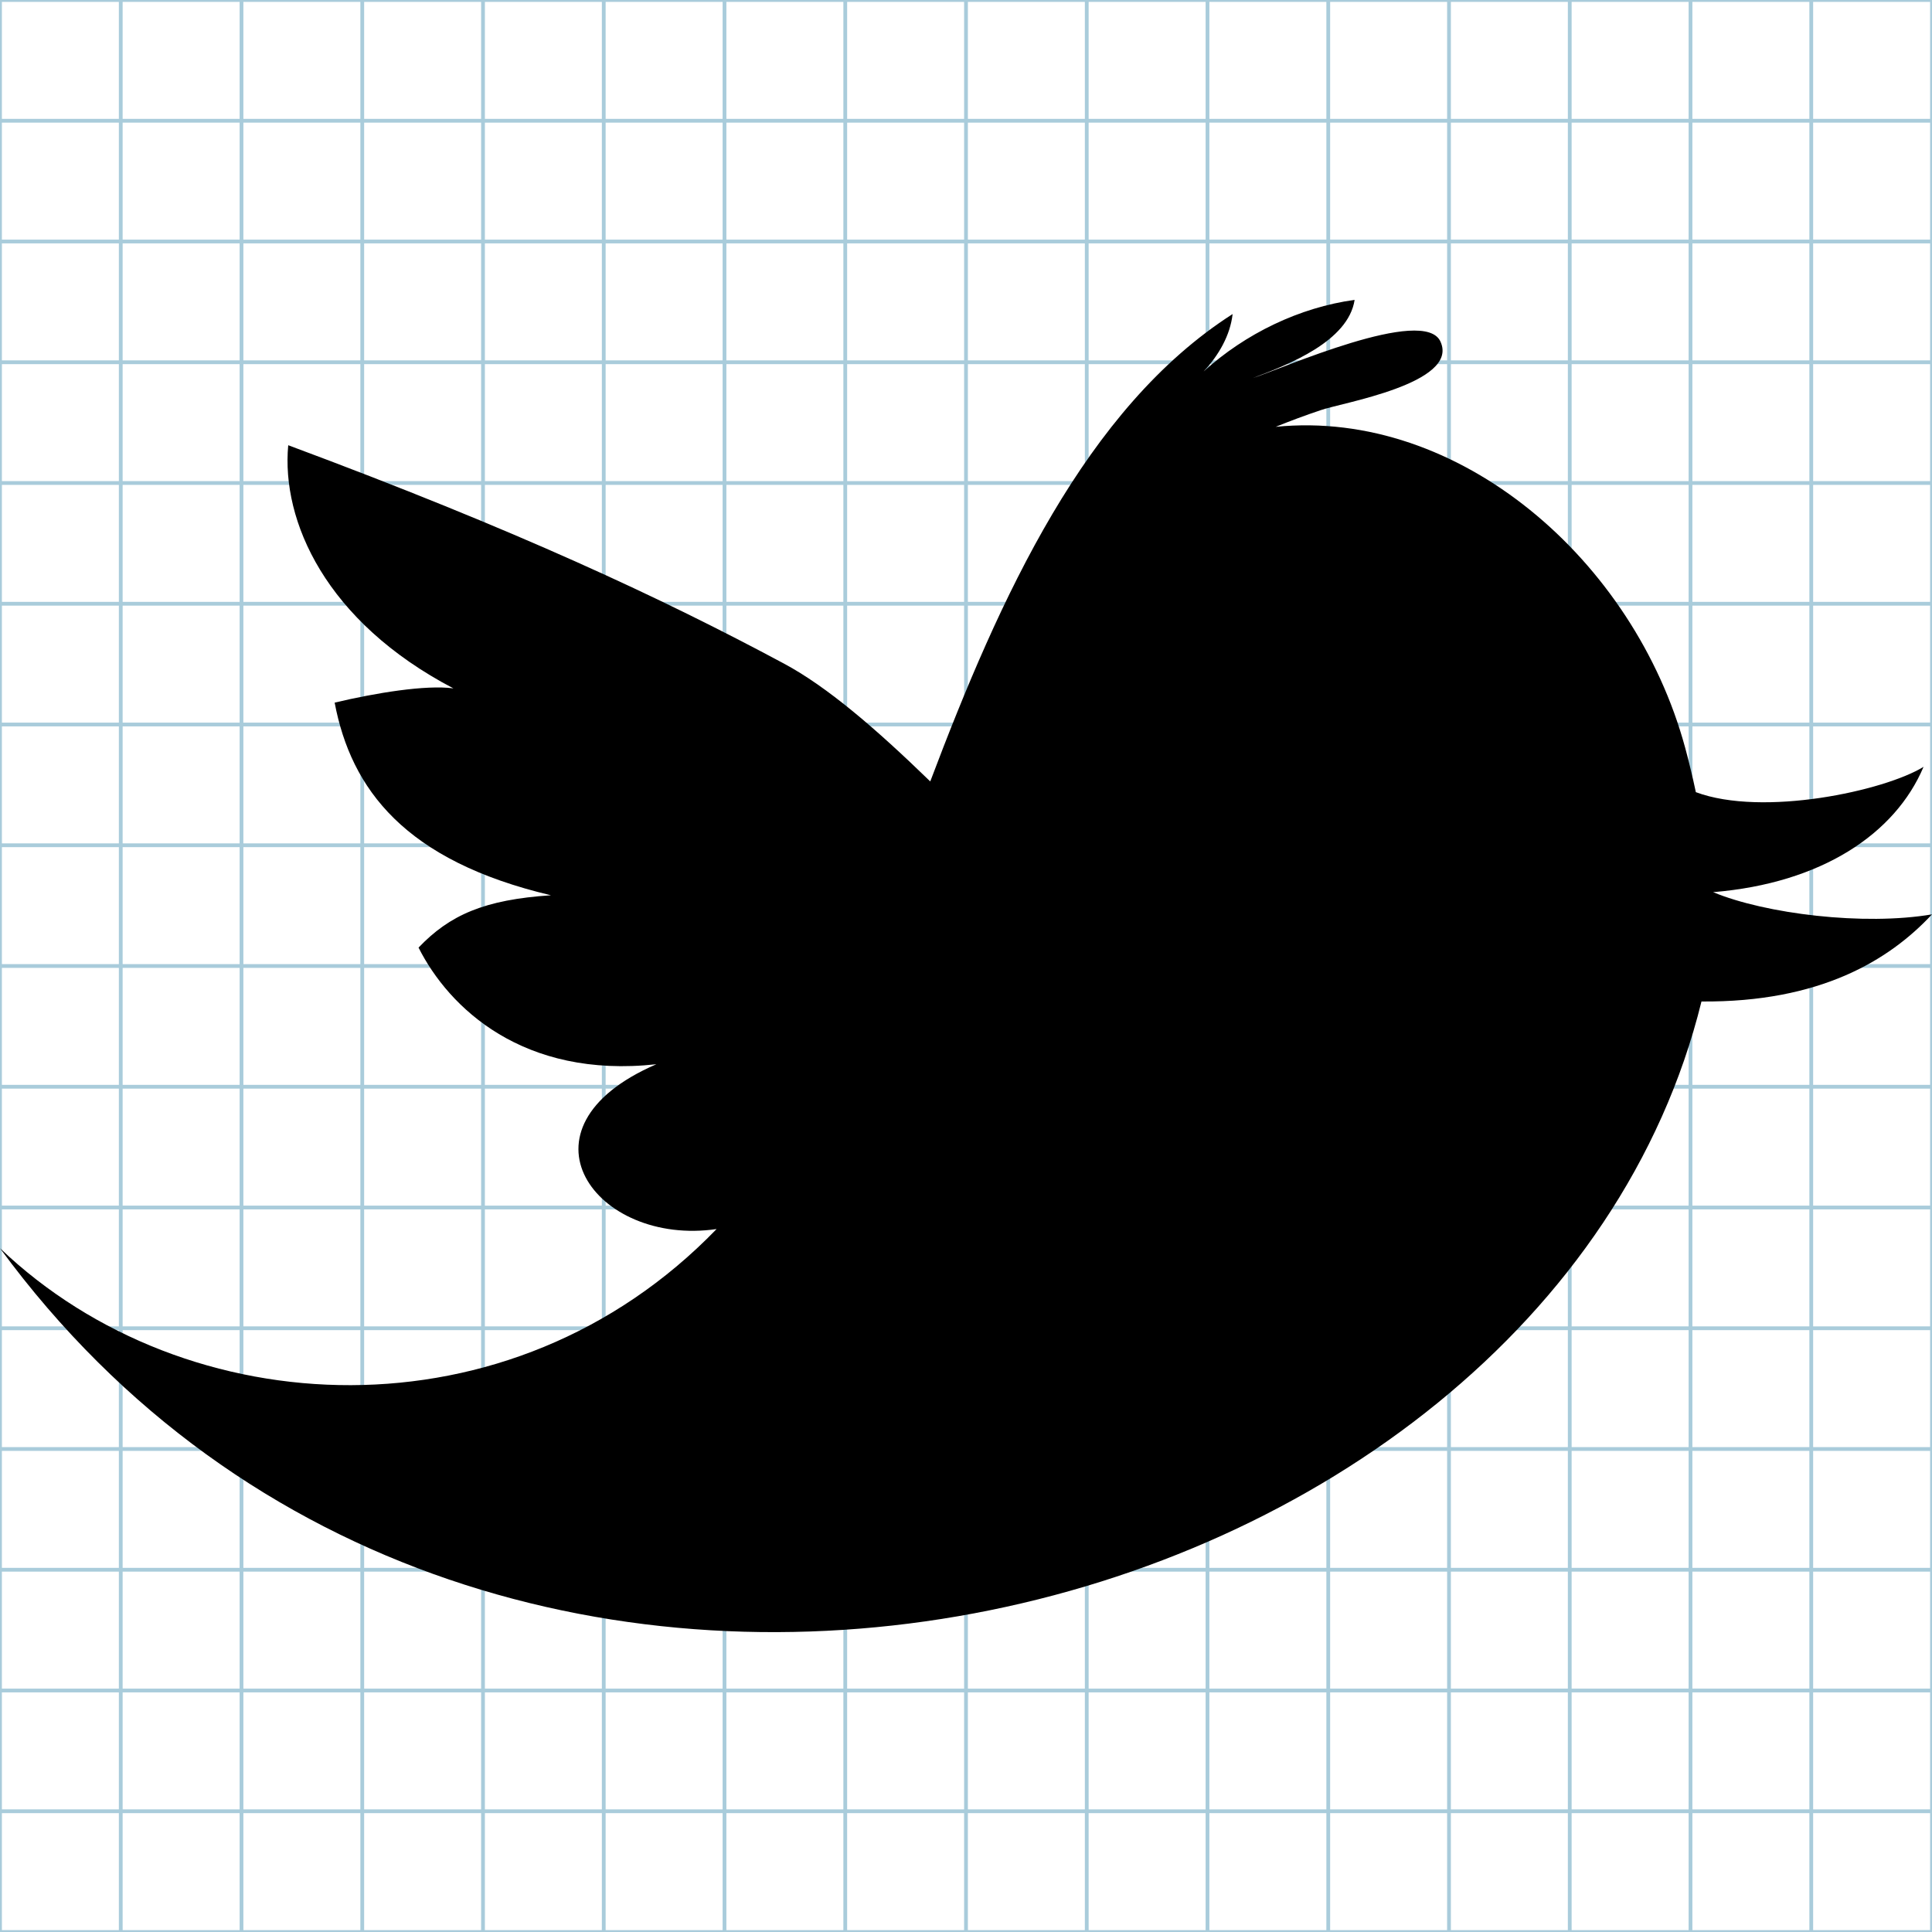
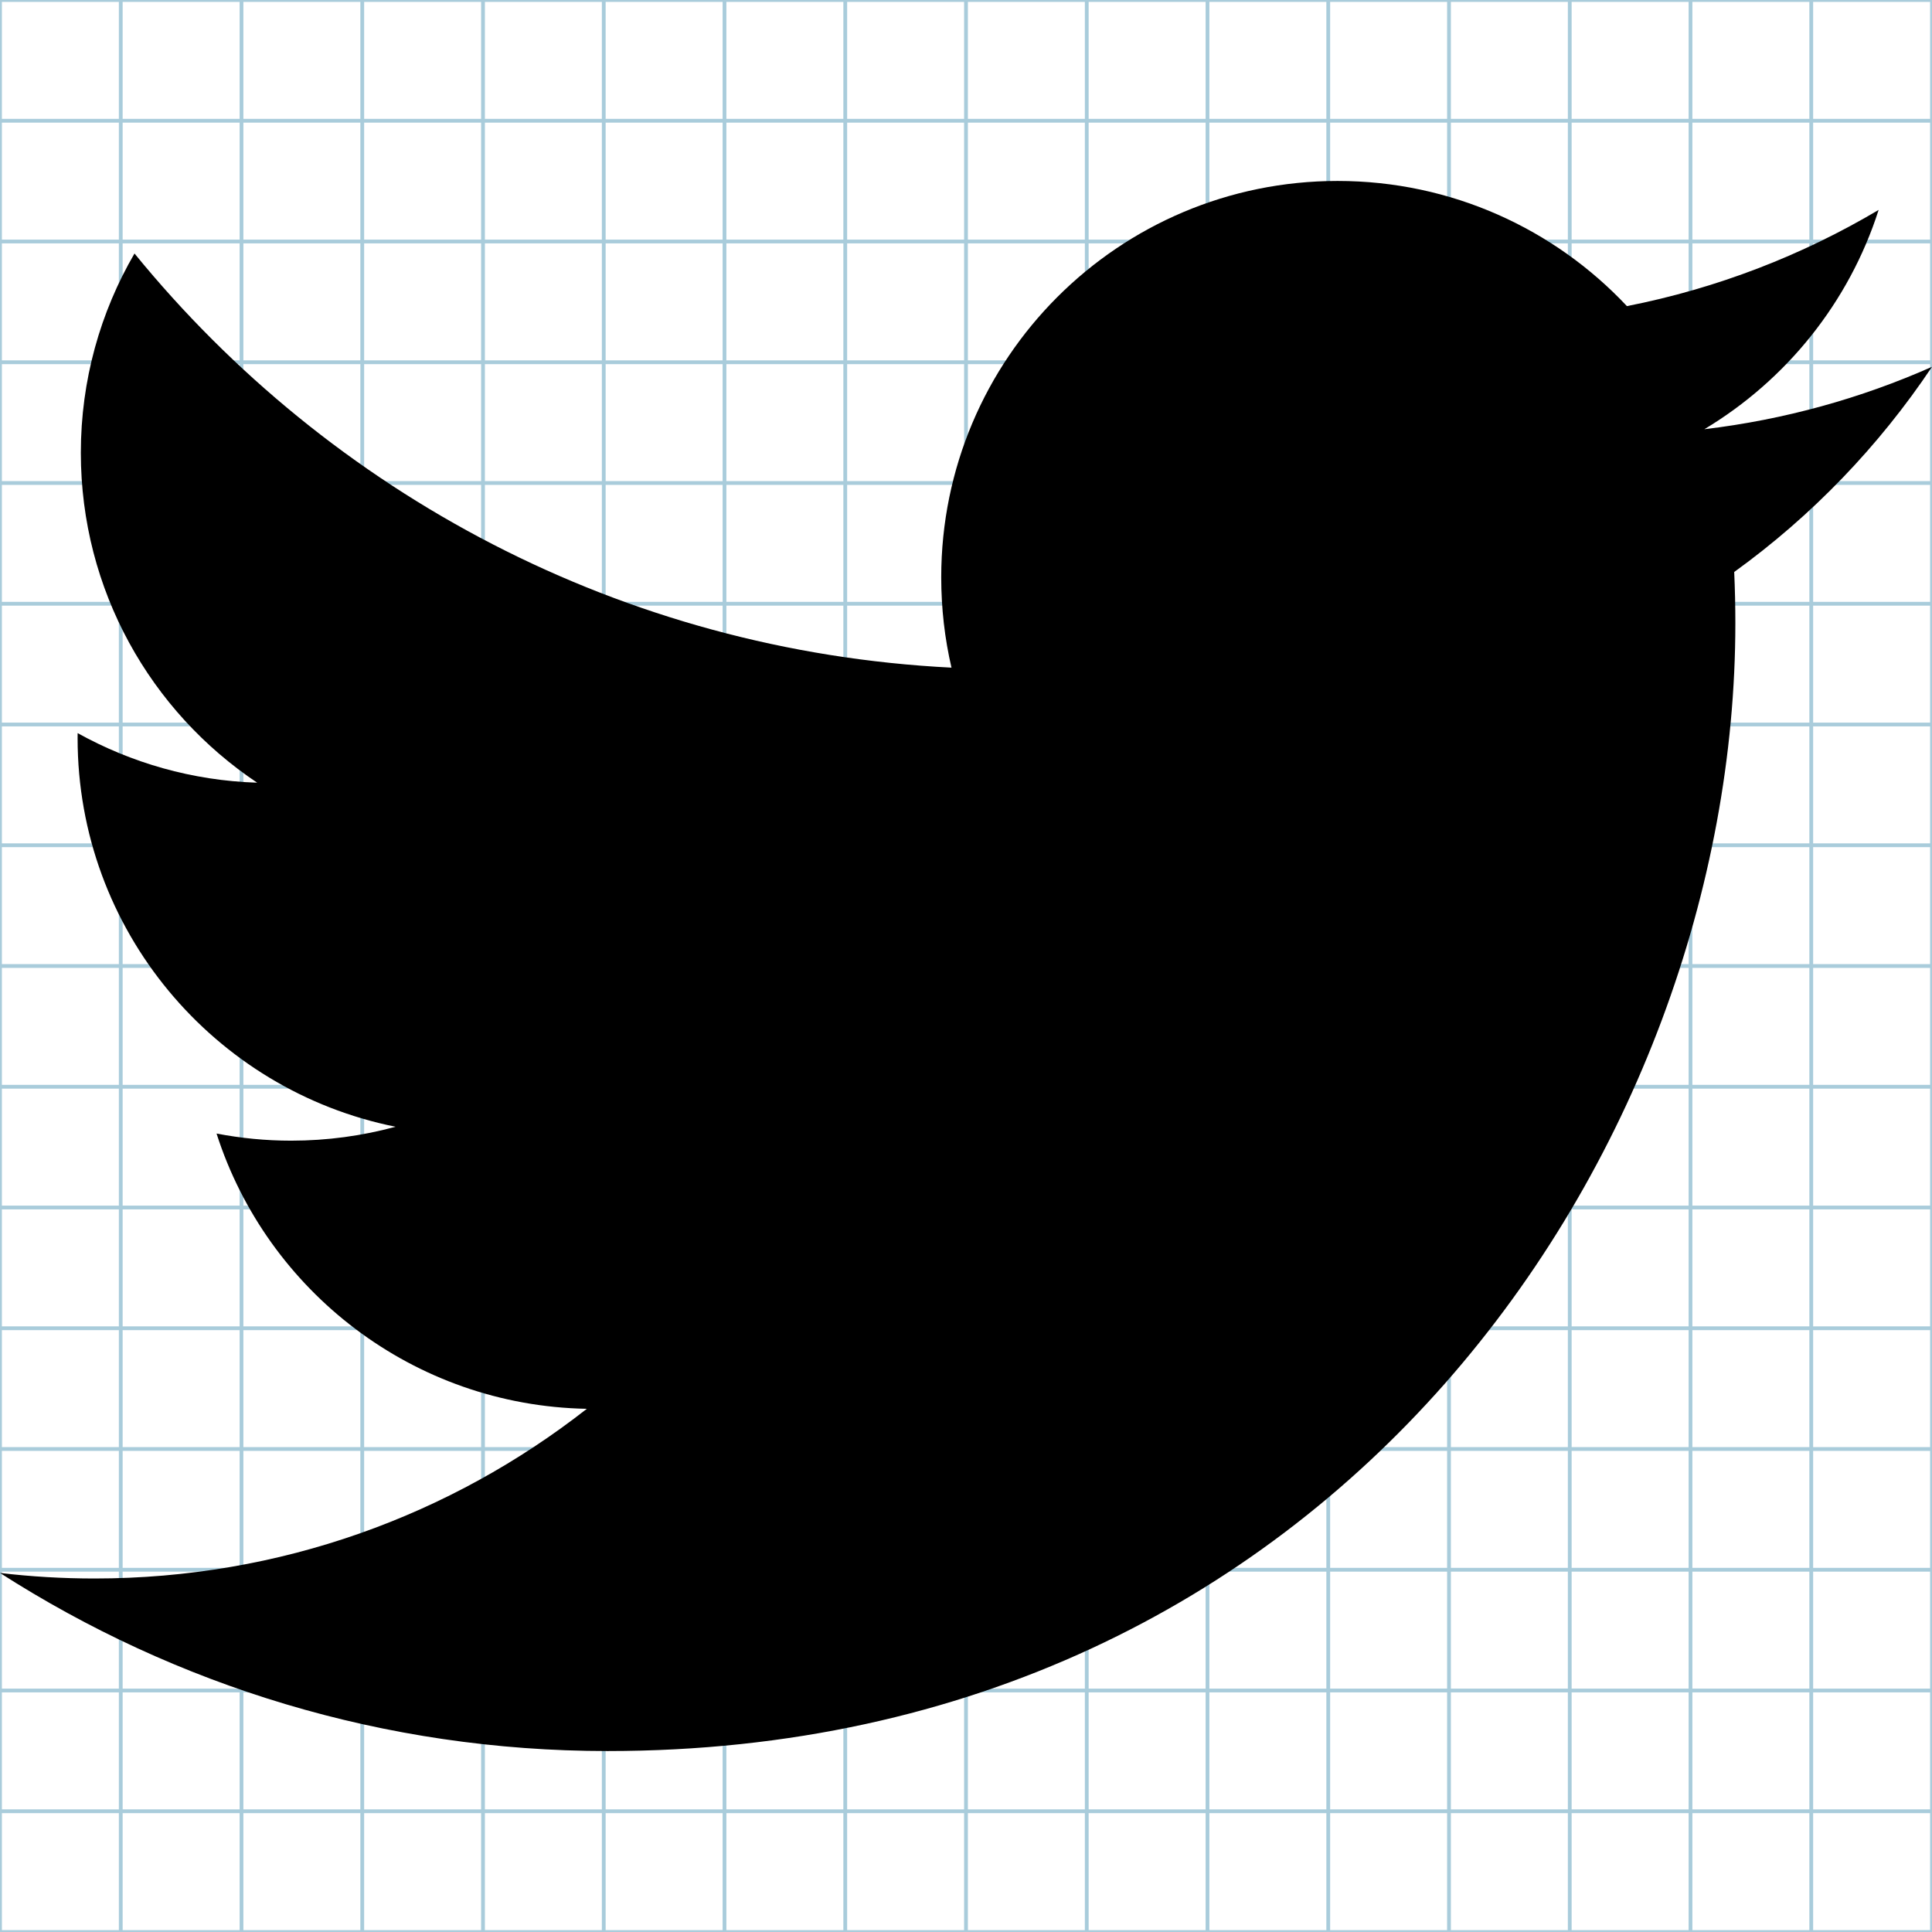
<svg xmlns="http://www.w3.org/2000/svg" version="1.1" id="Layer_1" x="0px" y="0px" width="512px" height="512px" viewBox="0 0 512 512" enable-background="new 0 0 512 512" xml:space="preserve">
  <g id="Grid_1_">
    <g id="Layer_1_1_">
      <g id="Grid">
        <g>
-           <rect x="0" fill="none" stroke="#A9CCDB" stroke-miterlimit="10" width="512" height="512" />
+           <rect fill="none" stroke="#A9CCDB" stroke-miterlimit="10" width="512" height="512" />
          <line fill="none" stroke="#A9CCDB" stroke-miterlimit="10" x1="0" y1="480" x2="512" y2="480" />
          <line fill="none" stroke="#A9CCDB" stroke-miterlimit="10" x1="0" y1="448" x2="512" y2="448" />
          <line fill="none" stroke="#A9CCDB" stroke-miterlimit="10" x1="0" y1="416" x2="512" y2="416" />
          <line fill="none" stroke="#A9CCDB" stroke-miterlimit="10" x1="0" y1="384" x2="512" y2="384" />
          <line fill="none" stroke="#A9CCDB" stroke-miterlimit="10" x1="0" y1="352" x2="512" y2="352" />
          <line fill="none" stroke="#A9CCDB" stroke-miterlimit="10" x1="0" y1="320" x2="512" y2="320" />
          <line fill="none" stroke="#A9CCDB" stroke-miterlimit="10" x1="0" y1="288" x2="512" y2="288" />
          <line fill="none" stroke="#A9CCDB" stroke-miterlimit="10" x1="0" y1="256" x2="512" y2="256" />
          <line fill="none" stroke="#A9CCDB" stroke-miterlimit="10" x1="0" y1="224" x2="512" y2="224" />
          <line fill="none" stroke="#A9CCDB" stroke-miterlimit="10" x1="0" y1="192" x2="512" y2="192" />
          <line fill="none" stroke="#A9CCDB" stroke-miterlimit="10" x1="0" y1="160" x2="512" y2="160" />
          <line fill="none" stroke="#A9CCDB" stroke-miterlimit="10" x1="0" y1="128" x2="512" y2="128" />
          <line fill="none" stroke="#A9CCDB" stroke-miterlimit="10" x1="0" y1="96" x2="512" y2="96" />
          <line fill="none" stroke="#A9CCDB" stroke-miterlimit="10" x1="0" y1="64" x2="512" y2="64" />
          <line fill="none" stroke="#A9CCDB" stroke-miterlimit="10" x1="0" y1="32" x2="512" y2="32" />
          <line fill="none" stroke="#A9CCDB" stroke-miterlimit="10" x1="480" y1="0" x2="480" y2="512" />
          <line fill="none" stroke="#A9CCDB" stroke-miterlimit="10" x1="448" y1="0" x2="448" y2="512" />
          <line fill="none" stroke="#A9CCDB" stroke-miterlimit="10" x1="416" y1="0" x2="416" y2="512" />
          <line fill="none" stroke="#A9CCDB" stroke-miterlimit="10" x1="384" y1="0" x2="384" y2="512" />
          <line fill="none" stroke="#A9CCDB" stroke-miterlimit="10" x1="352" y1="0" x2="352" y2="512" />
          <line fill="none" stroke="#A9CCDB" stroke-miterlimit="10" x1="320" y1="0" x2="320" y2="512" />
          <line fill="none" stroke="#A9CCDB" stroke-miterlimit="10" x1="288" y1="0" x2="288" y2="512" />
          <line fill="none" stroke="#A9CCDB" stroke-miterlimit="10" x1="256" y1="0" x2="256" y2="512" />
          <line fill="none" stroke="#A9CCDB" stroke-miterlimit="10" x1="224" y1="0" x2="224" y2="512" />
          <line fill="none" stroke="#A9CCDB" stroke-miterlimit="10" x1="192" y1="0" x2="192" y2="512" />
          <line fill="none" stroke="#A9CCDB" stroke-miterlimit="10" x1="160" y1="0" x2="160" y2="512" />
          <line fill="none" stroke="#A9CCDB" stroke-miterlimit="10" x1="128" y1="0" x2="128" y2="512" />
          <line fill="none" stroke="#A9CCDB" stroke-miterlimit="10" x1="96" y1="0" x2="96" y2="512" />
          <line fill="none" stroke="#A9CCDB" stroke-miterlimit="10" x1="64" y1="0" x2="64" y2="512" />
          <line fill="none" stroke="#A9CCDB" stroke-miterlimit="10" x1="32" y1="0" x2="32" y2="512" />
        </g>
      </g>
    </g>
  </g>
-   <path d="M512,242.316c-18.021,3.075-44.153-0.124-58.001-5.884c28.776-2.382,48.259-15.461,55.762-33.213  c-10.366,6.385-42.581,13.336-60.343,6.712c-0.888-4.181-1.849-8.155-2.826-11.752c-13.529-49.793-59.93-89.916-108.513-85.066  c3.914-1.589,7.892-3.065,11.906-4.413c5.319-1.917,36.72-7.038,31.784-18.108c-4.186-9.766-42.543,7.341-49.761,9.59  c9.534-3.573,25.303-9.737,26.982-20.714c-14.602,2.003-28.938,8.917-40.013,18.968c4.005-4.304,7.037-9.553,7.678-15.209  c-38.962,24.923-61.724,75.125-80.128,123.863c-14.457-14.041-27.306-25.088-38.789-31.243  c-32.25-17.288-70.825-35.354-131.355-57.859c-1.86,20.048,9.901,46.725,43.77,64.437c-7.332-0.991-20.751,1.23-31.467,3.779  c4.363,22.99,18.642,41.913,57.325,51.052c-17.674,1.163-26.824,5.213-35.092,13.867c8.048,15.981,27.715,34.778,63.026,30.913  c-39.299,16.963-16.025,48.363,15.959,43.675C135.374,382.116,49.38,377.936,0,330.794  c128.911,175.847,409.165,103.979,450.908-65.389C482.226,265.659,500.595,254.564,512,242.316z" />
+   <path d="M512,97.209c-18.838,8.354-39.082,14.001-60.33,16.54c21.686-13,38.343-33.585,46.186-58.115  c-20.298,12.039-42.778,20.78-66.705,25.49c-19.16-20.415-46.461-33.17-76.673-33.17c-58.011,0-105.044,47.029-105.044,105.039  c0,8.233,0.929,16.25,2.72,23.939c-87.3-4.382-164.701-46.2-216.509-109.753c-9.042,15.514-14.223,33.558-14.223,52.809  c0,36.444,18.544,68.596,46.73,87.433c-17.219-0.546-33.416-5.271-47.577-13.139c-0.01,0.438-0.01,0.878-0.01,1.321  c0,50.894,36.209,93.348,84.261,103c-8.813,2.4-18.094,3.686-27.674,3.686c-6.769,0-13.349-0.66-19.764-1.886  c13.368,41.73,52.16,72.103,98.126,72.948c-35.95,28.175-81.243,44.967-130.458,44.967c-8.479,0-16.84-0.497-25.058-1.47  c46.486,29.805,101.701,47.197,161.021,47.197c193.211,0,298.868-160.062,298.868-298.872c0-4.554-0.103-9.084-0.305-13.59  C480.11,136.773,497.918,118.273,512,97.209z" />
</svg>
